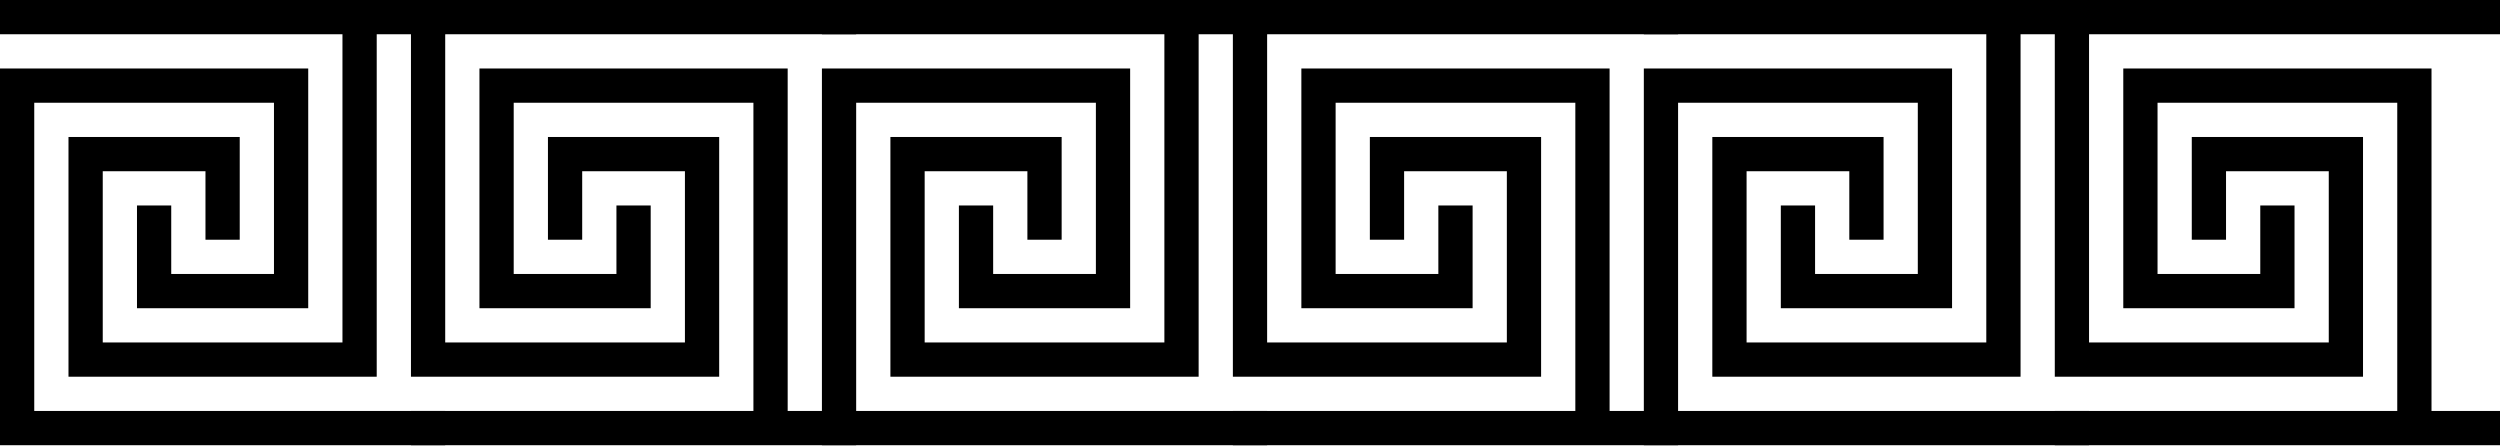
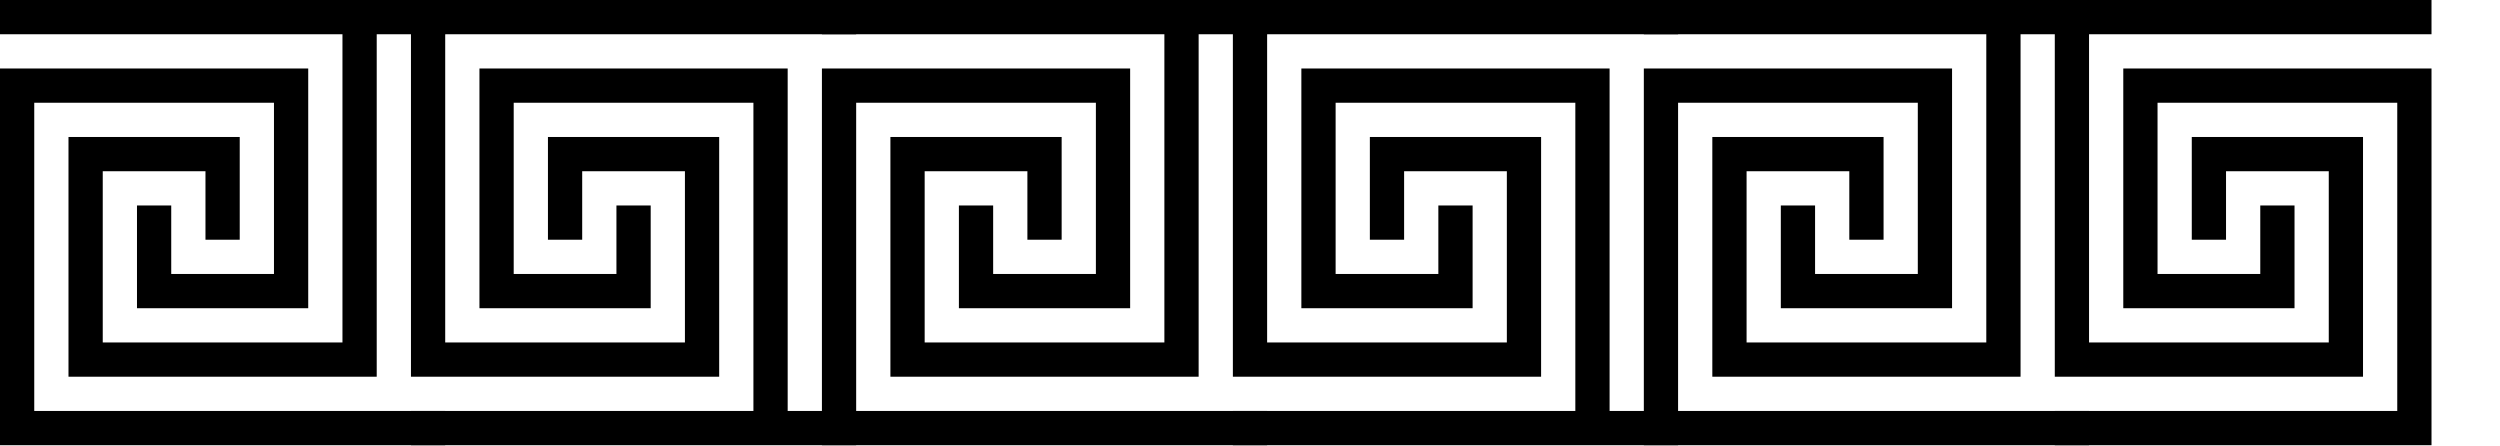
<svg xmlns="http://www.w3.org/2000/svg" width="365" height="65" viewBox="0 0 365 65" fill="none">
  <path d="M2.5 62.5V12.5H42.5V42.5H22.5V32.5M32.5 32.5V22.5H12.5V52.5H52.5V2.5M2.5 2.5H62.5M62.5 62.5H2.5" stroke="black" stroke-width="5" stroke-linecap="square" />
  <path d="M62.5 2.5V52.5H102.5V22.5H82.5V32.5M92.5 32.5V42.5H72.5V12.5H112.5V62.5M62.5 2.5H122.5M122.5 62.5H62.5" stroke="black" stroke-width="5" stroke-linecap="square" />
  <path d="M122.5 62.5V12.5H162.5V42.5H142.5V32.5M152.5 32.5V22.5H132.5V52.5H172.5V2.5M122.5 2.5H182.5M182.5 62.5H122.5" stroke="black" stroke-width="5" stroke-linecap="square" />
  <path d="M182.5 2.5V52.5H222.5V22.5H202.5V32.5M212.5 32.5V42.5H192.5V12.5H232.5V62.5M182.5 2.5H242.5M242.5 62.5H182.5" stroke="black" stroke-width="5" stroke-linecap="square" />
  <path d="M242.5 62.5V12.5H282.5V42.5H262.5V32.5M272.5 32.5V22.5H252.5V52.5H292.5V2.5M242.5 2.5H302.5M302.5 62.5H242.5" stroke="black" stroke-width="5" stroke-linecap="square" />
-   <path d="M302.5 2.5V52.5H342.5V22.5H322.5V32.5M332.5 32.5V42.5H312.5V12.5H352.5V62.5M302.5 2.5H362.5M362.5 62.5H302.5" stroke="black" stroke-width="5" stroke-linecap="square" />
+   <path d="M302.5 2.5V52.5H342.5V22.5H322.5V32.5M332.5 32.5V42.5H312.5V12.5H352.5V62.5M302.5 2.5H352.5M352.5 62.5H302.5" stroke="black" stroke-width="5" stroke-linecap="square" />
</svg>
